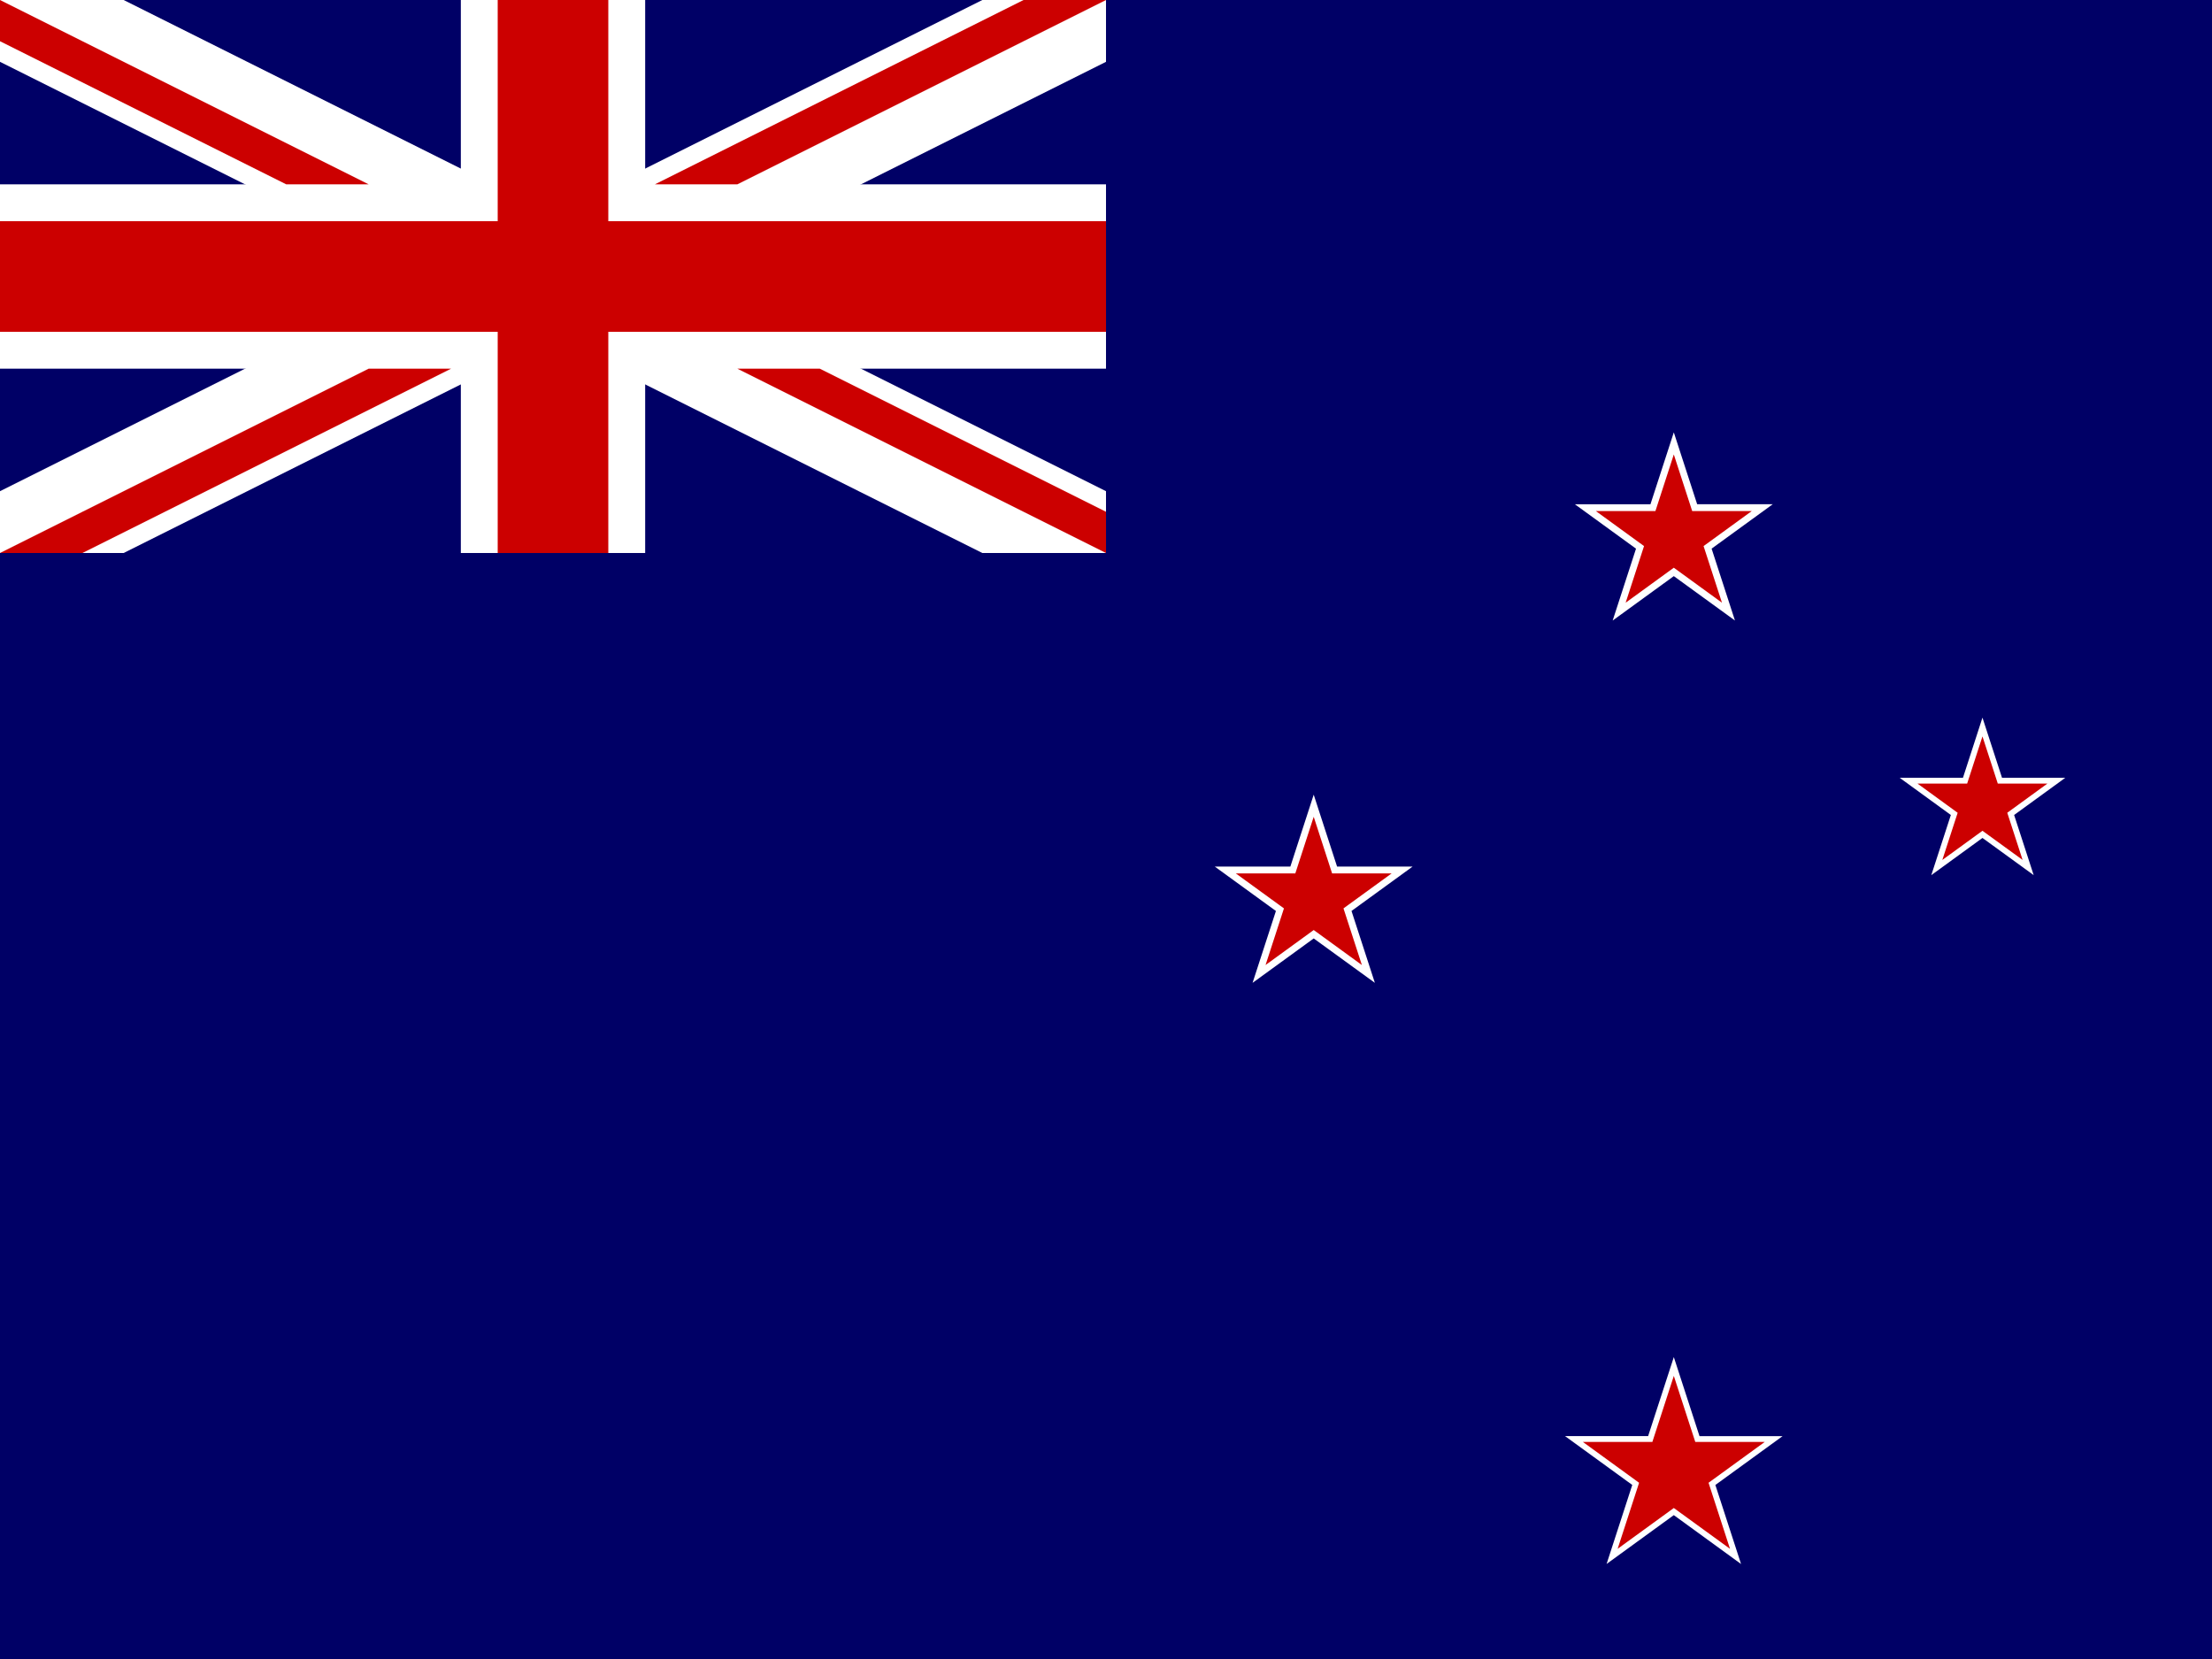
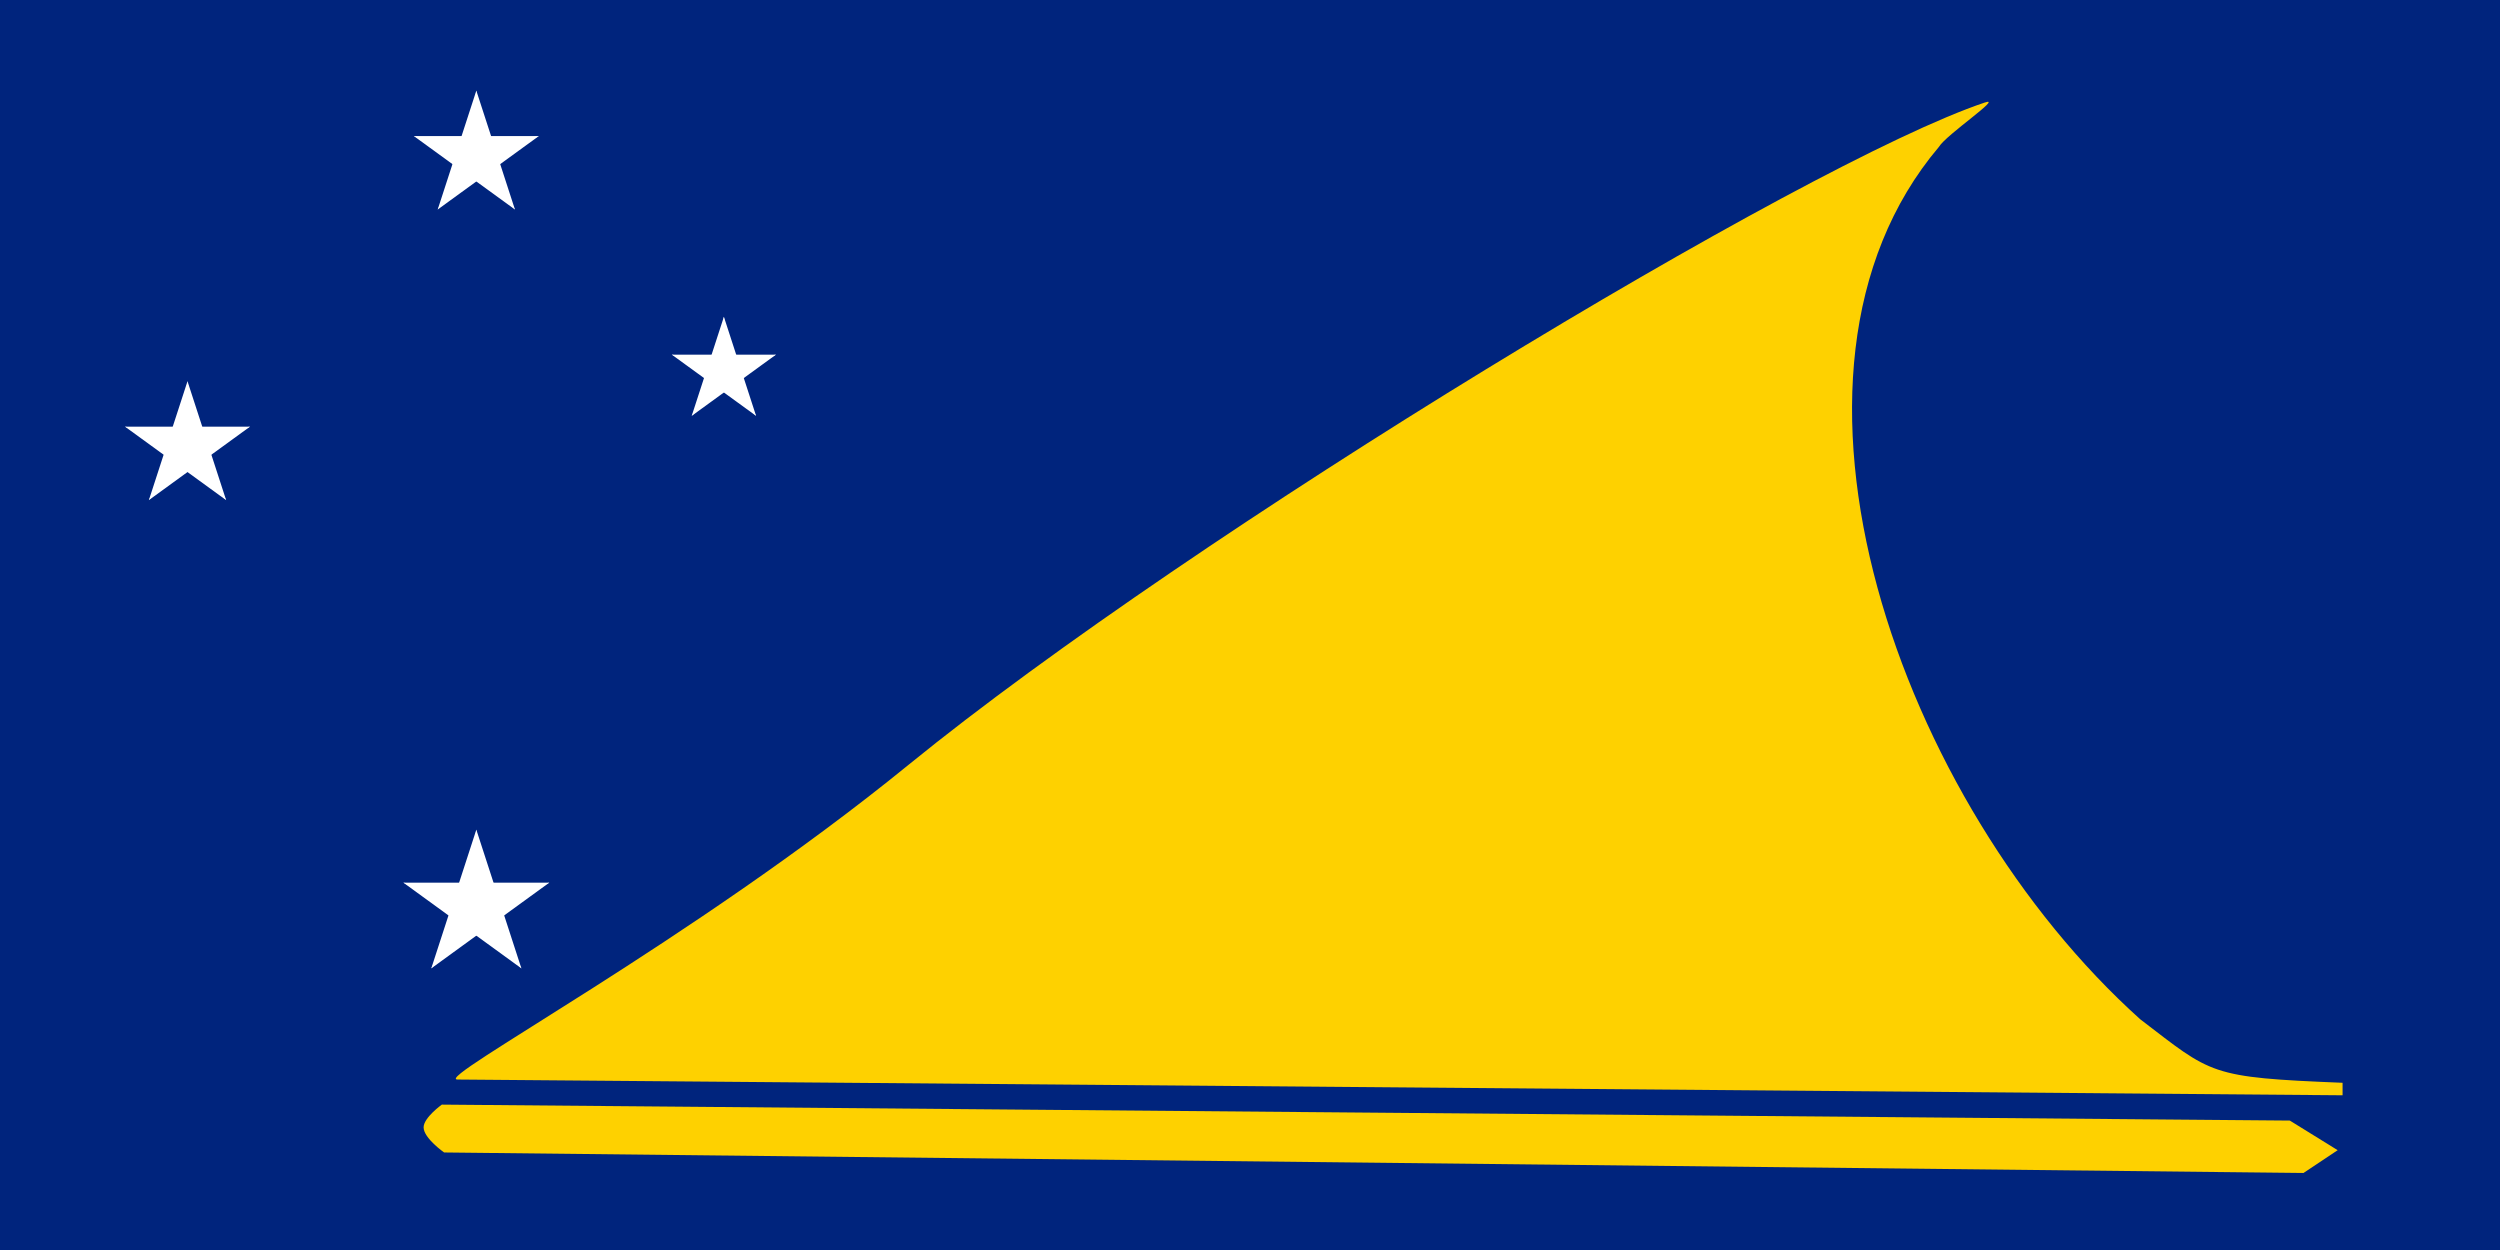
- <svg xmlns="http://www.w3.org/2000/svg" id="svg1" height="480" width="640" version="1.1">
-   <defs id="defs3">
-     <clipPath id="clipPath7218" clipPathUnits="userSpaceOnUse">
-       <rect id="rect7220" fill-opacity="0.67" height="480" width="640" y="0" x="0" />
+ <svg xmlns="http://www.w3.org/2000/svg" xmlns:xlink="http://www.w3.org/1999/xlink" version="1.1" width="1800" height="900" id="svg2">
+   <defs id="defs4">
+     <clipPath id="Canton">
+       <path d="m 0,0 600,0 0,300 -600,0 z" id="path7" />
    </clipPath>
+     <clipPath id="Diagonals">
+       <path d="M 0,0 300,150 0,150 z M 300,0 600,0 300,150 z m 0,150 300,0 0,150 z m 0,0 0,150 -300,0 z" id="path10" />
+     </clipPath>
+     <g id="Pentagram">
+       <g transform="translate(0,-0.324925)" id="Arm">
+         <path d="M 0,0 0,0.5 1,0 z" id="path14" />
+         <path d="M 0,0 0,-0.5 1,0 z" transform="matrix(0.809017,-0.5877853,0.5877853,0.809017,0.190983,0.5877853)" id="path16" />
+       </g>
+       <use transform="scale(-1,1)" id="use18" x="0" y="0" width="1200" height="600" xlink:href="#Arm" />
+       <use transform="matrix(0.309017,0.9510565,-0.9510565,0.309017,0,0)" id="use20" x="0" y="0" width="1200" height="600" xlink:href="#Arm" />
+       <use transform="matrix(0.309017,-0.9510565,0.9510565,0.309017,0,0)" id="use22" x="0" y="0" width="1200" height="600" xlink:href="#Arm" />
+       <use transform="matrix(-0.309017,0.9510565,0.9510565,0.309017,0,0)" id="use24" x="0" y="0" width="1200" height="600" xlink:href="#Arm" />
+     </g>
  </defs>
-   <g id="flag" clip-path="url(#clipPath7218)">
-     <rect id="rect124" height="480" width="960" y="0" x="0" fill="#006" />
-     <g id="g7141" transform="scale(.66667)">
-       <path id="path146" d="m0 0v26.833l426.33 213.17h53.67v-26.83l-426.33-213.17h-53.67zm480 0v26.832l-426.33 213.17h-53.67v-26.83l426.33-213.17h53.67z" fill="#fff" />
-       <path id="path136" stroke-width="1pt" fill="#fff" d="m200 0v240h80v-240h-80zm-200 80v80h480v-80h-480z" />
-       <path id="path141" d="m0 96v48h480v-48h-480zm216-96v240h48v-240h-48z" stroke-width="1pt" fill="#c00" />
-       <path id="path150" d="m0 240 160-80h35.777l-160 80h-35.78zm0-240 160 80h-35.78l-124.22-62.111v-17.889zm284.22 80 160-80h35.78l-160 80h-35.78zm195.78 160-160-80h35.78l124.22 62.11v17.89z" fill="#c00" />
-     </g>
-     <g id="g5930" transform="matrix(.8807 0 0 .8807 -192.09 65.009)">
-       <g id="g141" transform="scale(8.5333)">
-         <path id="path133" d="m90 7.995 0.899 2.767h2.91l-2.354 1.71 0.899 2.767-2.354-1.709-2.354 1.71 0.899-2.767-2.354-1.71h2.91z" fill="#fff" />
-         <path id="path132" d="m90 8.846 0.708 2.18h2.292l-1.854 1.347 0.708 2.18-1.854-1.347-1.854 1.347 0.708-2.18-1.854-1.347h2.292z" fill="#c00" />
-       </g>
-       <g id="g132" transform="matrix(8.5333 0 0 8.5333 -118.3 119.03)">
-         <path id="path134" d="m90 7.995 0.899 2.767h2.91l-2.354 1.71 0.899 2.767-2.354-1.709-2.354 1.71 0.899-2.767-2.354-1.71h2.91z" fill="#fff" />
-         <path id="path135" d="m90 8.846 0.708 2.18h2.292l-1.854 1.347 0.708 2.18-1.854-1.347-1.854 1.347 0.708-2.18-1.854-1.347h2.292z" fill="#c00" />
-       </g>
-       <g id="g139" transform="matrix(8.5333 0 0 8.5333 101.4 -14.251)">
-         <path id="path138" d="m90 20.648 0.753 2.316h2.436l-1.97 1.432 0.753 2.316-1.972-1.432-1.97 1.432 0.753-2.316-1.97-1.432h2.436z" fill="#fff" />
-         <path id="path137" d="m90 21.371 0.59 1.816h1.91l-1.545 1.123 0.59 1.816-1.545-1.122-1.545 1.123 0.59-1.816-1.545-1.123h1.91z" fill="#c00" />
-       </g>
-       <path id="path142" d="m768 372.02 8.437 25.966h27.302l-22.088 16.048 8.437 25.966-22.09-16.06-22.088 16.048 8.437-25.966-22.088-16.048h27.302z" fill-rule="evenodd" fill="#fff" />
-       <path id="path143" d="m768 378.2 7.051 21.699h22.816l-18.459 13.411 7.051 21.699-18.46-13.41-18.459 13.411 7.051-21.699-18.459-13.411h22.816z" fill-rule="evenodd" fill="#c00" />
-     </g>
-   </g>
+   <rect width="1800" height="900" x="0" y="0" id="rect26" style="fill:#00247d" />
+   <path d="M 329.376,777.265 C 311.442,777.116 498,677.834 654.145,550.666 858.789,383.999 1299.541,117.156 1429.116,73.795 c 13.543,-4.532 -27.776,23.073 -33.14,32.015 -138.341,163.74 -27.925,472.724 144.973,628.048 51.99,39.763 49.327,41.851 145.707,45.746 0,0 0,9 0,9 l -1357.28,-11.34 z" id="path3067" style="fill:#fed100;fill-opacity:1;stroke:none" />
+   <path d="m 318.125,795.325 c 0,0 -13.163,9.403 -13.125,16.406 0.043,7.772 14.766,18.047 14.766,18.047 l 1338.745,14.766 24.609,-16.406 -34.453,-21.328 -1330.542,-11.484 z" id="path4108" style="fill:#fed100;fill-opacity:1;stroke:none" />
+   <use transform="matrix(45,0,0,45,342.9565,112.5812)" id="use4022" style="fill:#ffffff" x="0" y="0" width="1200" height="600" xlink:href="#Pentagram" />
+   <use transform="matrix(37.5,1.1682486e-6,-1.1682486e-6,37.5,521.2046,267.53)" id="use4029" style="fill:#ffffff" x="0" y="0" width="1200" height="600" xlink:href="#Pentagram" />
+   <use transform="matrix(45,1.4854021e-6,-1.4854021e-6,45,135,321.8075)" id="use4034" style="fill:#ffffff" x="0" y="0" width="1200" height="600" xlink:href="#Pentagram" />
+   <use transform="matrix(52.5,0,0,52.5,342.9565,652.5812)" id="use4039" style="fill:#ffffff" x="0" y="0" width="1200" height="600" xlink:href="#Pentagram" />
</svg>
